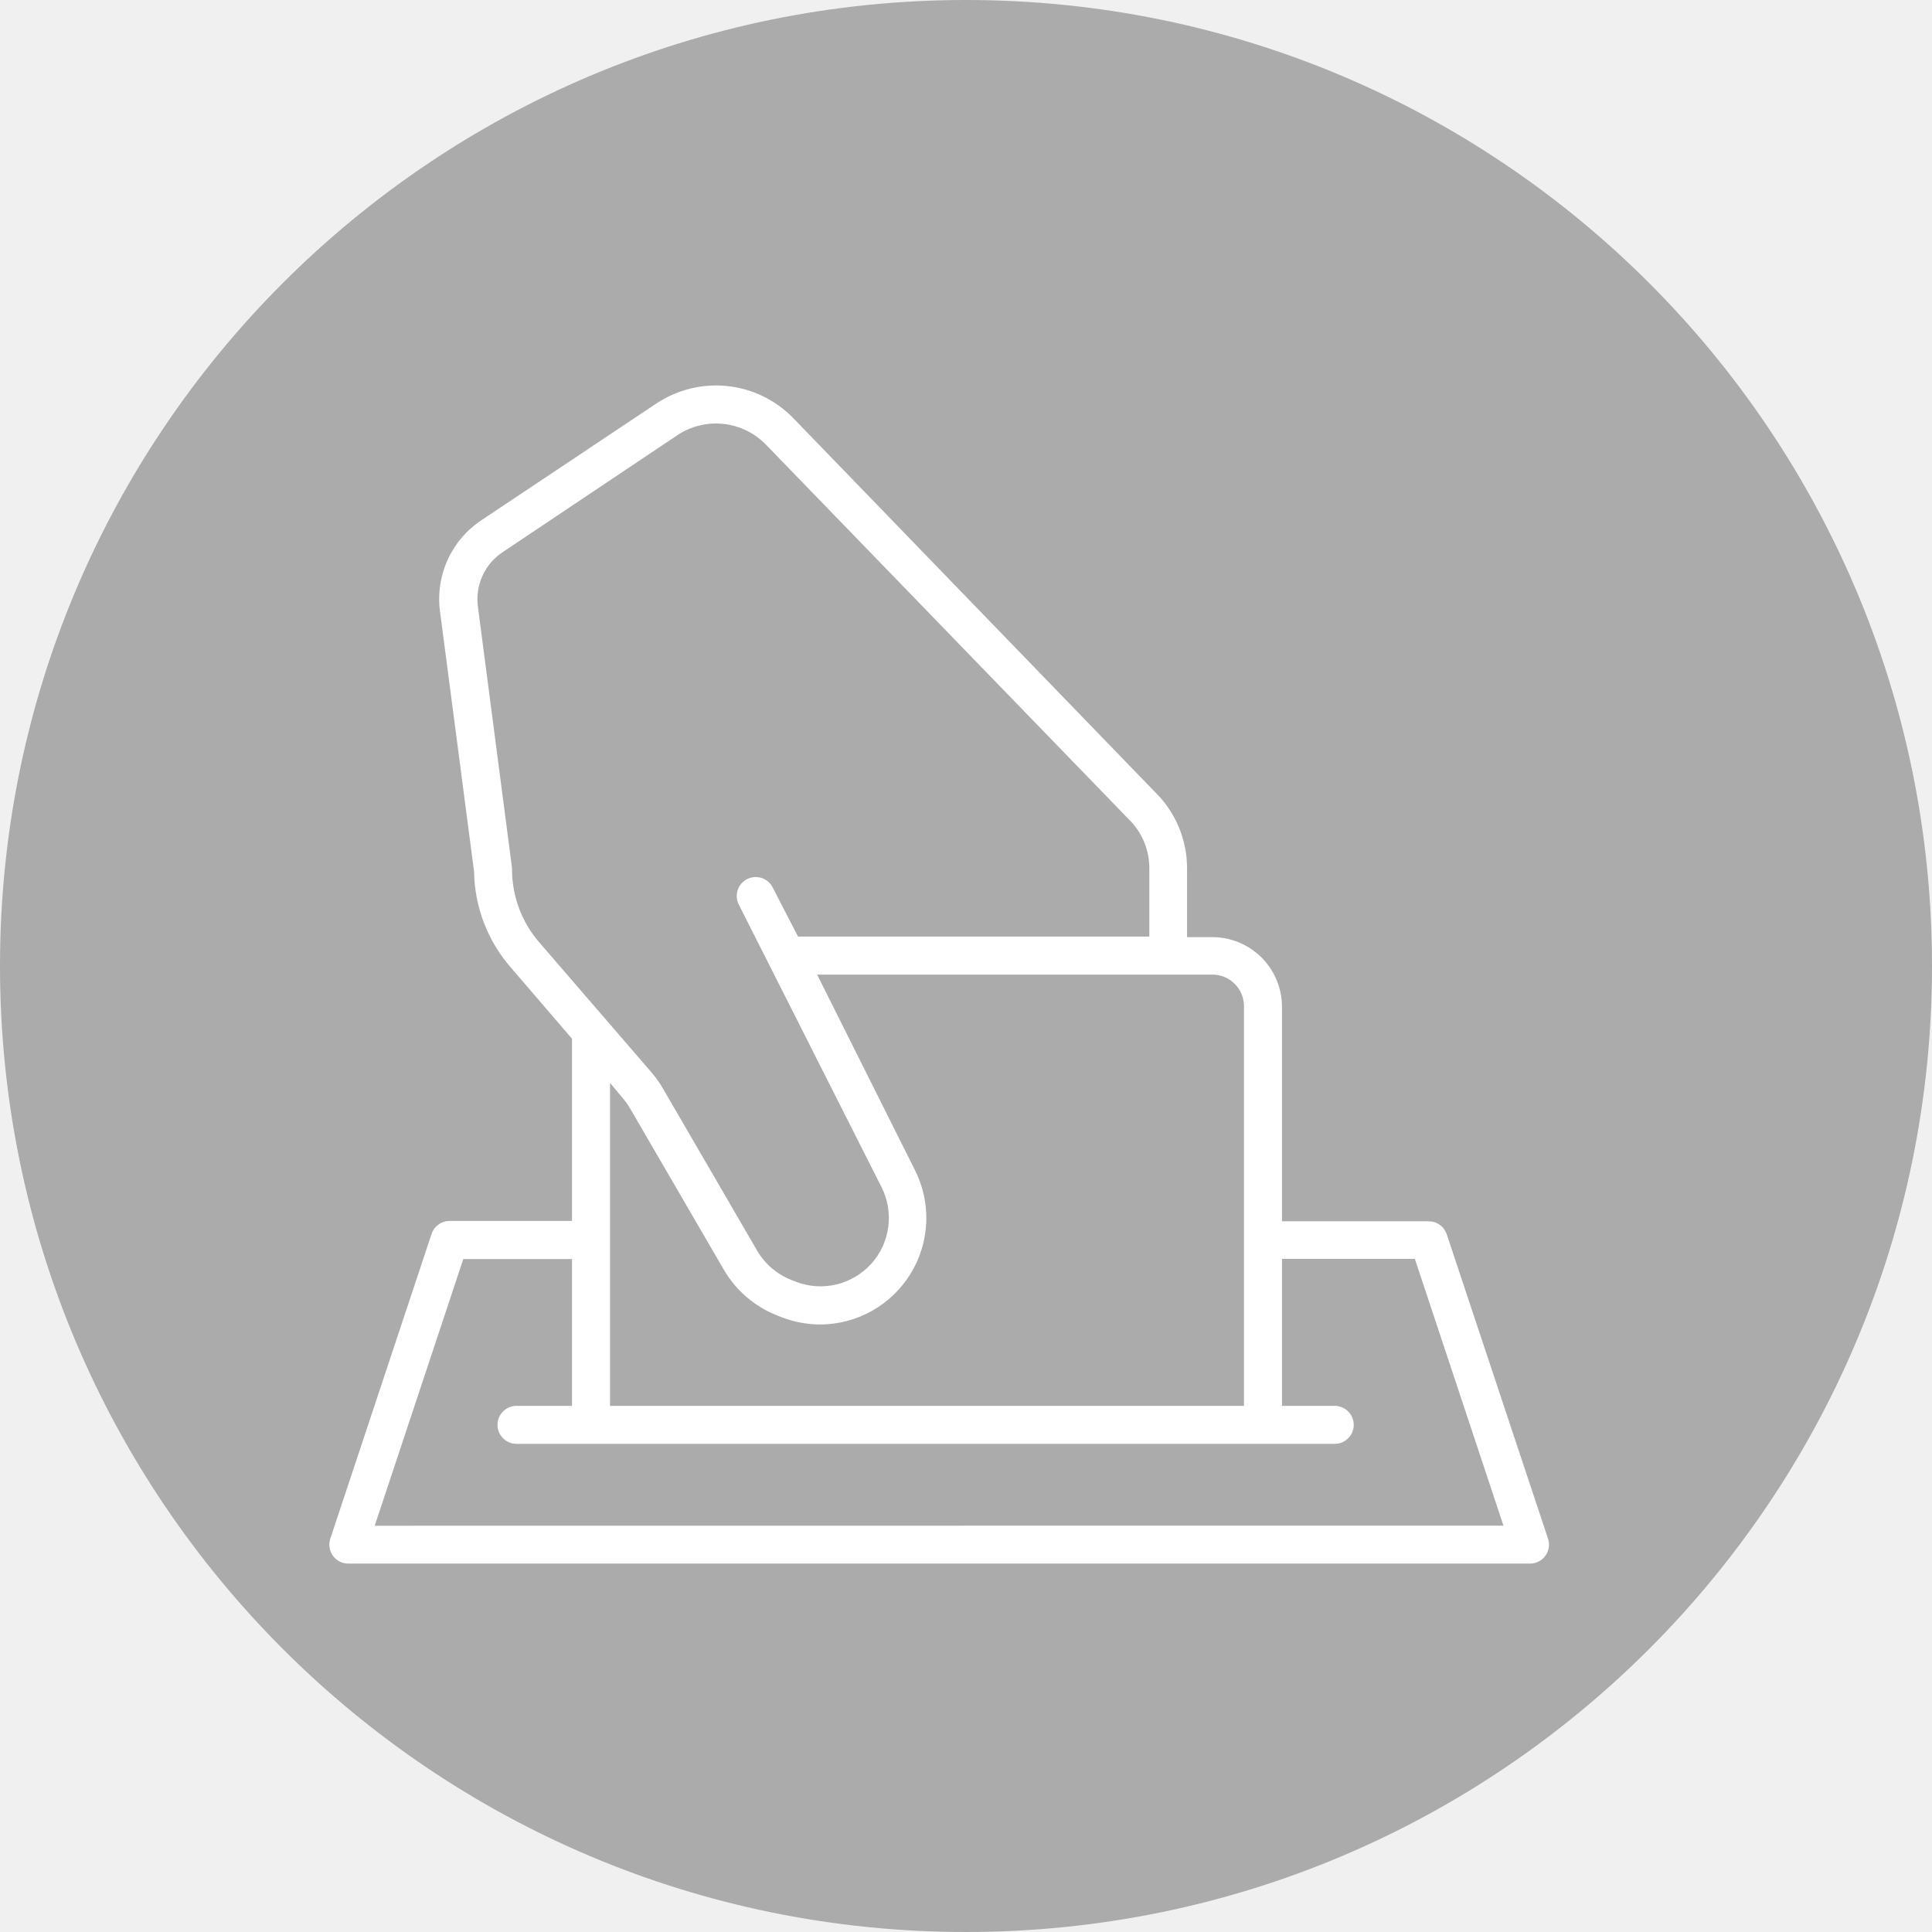
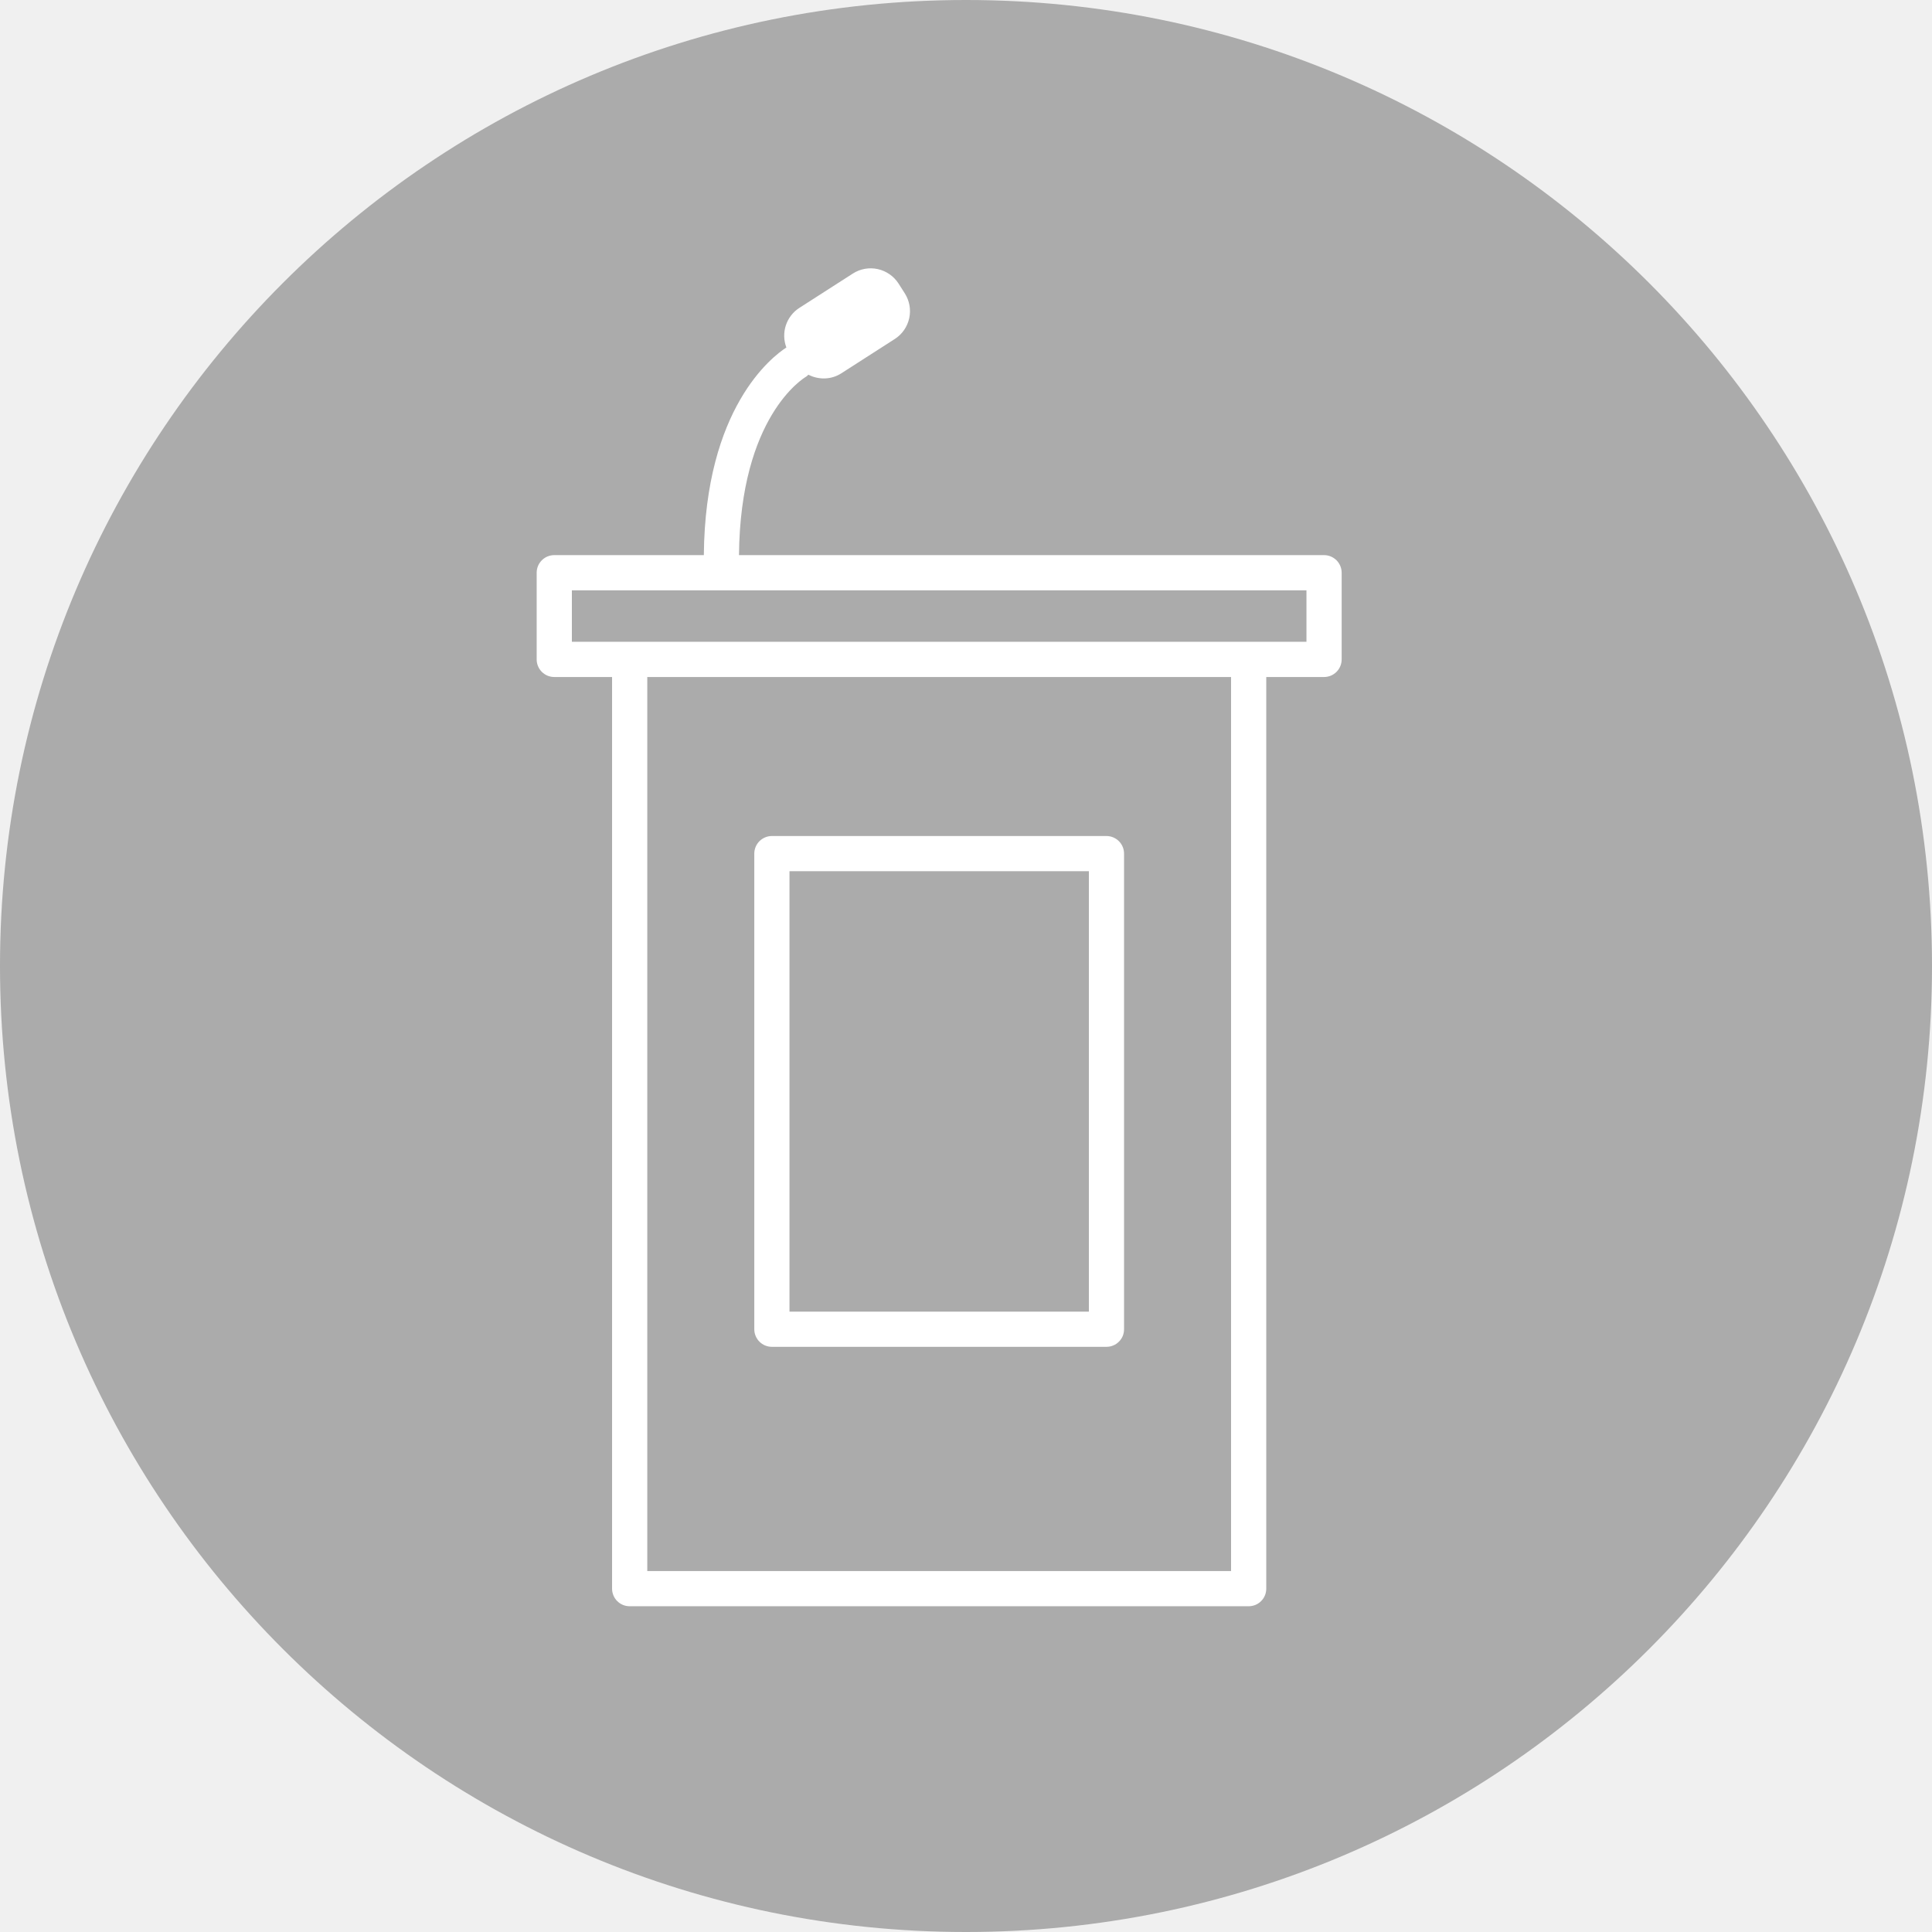
<svg xmlns="http://www.w3.org/2000/svg" width="36" height="36" viewBox="0 0 36 36" fill="none">
  <rect width="36" height="36" rx="18" fill="#666666" fill-opacity="0.5" />
-   <path d="M26.956 22.993C26.932 22.924 26.887 22.864 26.826 22.822C26.767 22.779 26.695 22.757 26.621 22.757H23.888V18.759C23.887 18.415 23.75 18.085 23.507 17.842C23.264 17.599 22.934 17.462 22.59 17.462H22.119V16.174C22.118 15.677 21.931 15.199 21.595 14.834L14.783 7.793C14.456 7.456 14.022 7.244 13.556 7.194C13.09 7.144 12.621 7.259 12.23 7.519L8.973 9.692C8.697 9.874 8.478 10.13 8.341 10.431C8.205 10.732 8.155 11.065 8.199 11.393L8.834 16.245C8.844 16.894 9.081 17.519 9.504 18.011L10.659 19.356V22.75H8.379C8.305 22.75 8.234 22.772 8.174 22.815C8.114 22.857 8.068 22.917 8.044 22.986L6.157 28.664C6.138 28.717 6.132 28.774 6.14 28.831C6.148 28.887 6.169 28.94 6.202 28.986C6.235 29.033 6.278 29.07 6.328 29.096C6.379 29.122 6.435 29.136 6.492 29.135H28.509C28.565 29.136 28.621 29.122 28.672 29.096C28.722 29.07 28.765 29.033 28.798 28.986C28.831 28.94 28.852 28.887 28.86 28.831C28.868 28.774 28.862 28.717 28.843 28.664L26.956 22.993ZM9.541 16.219C9.542 16.204 9.542 16.19 9.541 16.176L8.905 11.303C8.879 11.105 8.909 10.905 8.993 10.724C9.076 10.543 9.209 10.39 9.376 10.282L12.622 8.109C12.874 7.941 13.178 7.866 13.48 7.899C13.781 7.931 14.062 8.068 14.273 8.286L21.083 15.318C21.297 15.551 21.416 15.857 21.416 16.174V17.452H14.87L14.398 16.537C14.356 16.453 14.282 16.39 14.193 16.36C14.104 16.331 14.007 16.338 13.923 16.38C13.839 16.422 13.775 16.496 13.746 16.585C13.717 16.674 13.724 16.772 13.766 16.855L16.427 22.123C16.543 22.353 16.586 22.612 16.551 22.867C16.516 23.123 16.405 23.361 16.232 23.552C16.058 23.742 15.831 23.876 15.581 23.935C15.33 23.994 15.068 23.976 14.828 23.882L14.75 23.852C14.481 23.747 14.256 23.555 14.11 23.307L12.353 20.283C12.293 20.179 12.223 20.081 12.146 19.99L10.041 17.551C9.723 17.18 9.545 16.708 9.541 16.219V16.219ZM11.605 20.464C11.656 20.523 11.701 20.586 11.74 20.653L13.49 23.663C13.716 24.05 14.066 24.349 14.483 24.512L14.561 24.543C14.792 24.633 15.037 24.679 15.285 24.68C15.623 24.678 15.955 24.591 16.25 24.425C16.544 24.259 16.791 24.021 16.968 23.733C17.145 23.445 17.245 23.117 17.259 22.779C17.274 22.442 17.201 22.106 17.049 21.804L15.226 18.16H22.59C22.747 18.16 22.897 18.222 23.007 18.333C23.118 18.443 23.18 18.593 23.18 18.75V26.196H11.367V20.179L11.605 20.464ZM6.982 28.43L8.633 23.46H10.659V26.196H9.624C9.53 26.196 9.44 26.234 9.374 26.3C9.307 26.366 9.27 26.456 9.27 26.55C9.27 26.644 9.307 26.734 9.374 26.8C9.44 26.867 9.53 26.904 9.624 26.904H24.871C24.965 26.904 25.055 26.867 25.121 26.8C25.188 26.734 25.225 26.644 25.225 26.55C25.225 26.456 25.188 26.366 25.121 26.3C25.055 26.234 24.965 26.196 24.871 26.196H23.888V23.458H26.364L28.015 28.428L6.982 28.43Z" fill="white" />
+   <path d="M10 10.672V12.287C10 12.374 10.035 12.458 10.096 12.519C10.158 12.581 10.241 12.615 10.328 12.615H11.405V29.602C11.405 29.689 11.44 29.773 11.501 29.834C11.563 29.896 11.646 29.93 11.733 29.93H23.267C23.354 29.93 23.438 29.896 23.499 29.834C23.561 29.773 23.595 29.689 23.595 29.602V12.615H24.672C24.759 12.615 24.842 12.581 24.904 12.519C24.965 12.458 25 12.374 25 12.287V10.672C25 10.585 24.965 10.502 24.904 10.44C24.842 10.379 24.759 10.344 24.672 10.344H13.77C13.794 7.76 14.972 7.047 15.022 7.018C15.039 7.008 15.049 6.993 15.063 6.982C15.252 7.079 15.486 7.079 15.677 6.956L16.674 6.316C16.811 6.228 16.907 6.089 16.942 5.93C16.977 5.771 16.947 5.604 16.86 5.467L16.742 5.282C16.653 5.145 16.514 5.049 16.355 5.014C16.196 4.979 16.029 5.009 15.892 5.097L14.895 5.737C14.776 5.813 14.687 5.929 14.643 6.063C14.599 6.198 14.603 6.343 14.653 6.475C14.386 6.647 13.139 7.601 13.115 10.344H10.328C10.147 10.344 10 10.491 10 10.672V10.672ZM12.061 12.615H22.939V29.274H12.061V12.615ZM10.656 11H24.344V11.959H10.656V11Z" fill="white" />
+   <path d="M20.945 24.768V15.906C20.945 15.819 20.911 15.736 20.849 15.674C20.788 15.613 20.704 15.578 20.617 15.578H14.383C14.296 15.578 14.213 15.613 14.151 15.674C14.09 15.736 14.055 15.819 14.055 15.906V24.768C14.055 24.855 14.09 24.939 14.151 25C14.213 25.062 14.296 25.096 14.383 25.096H20.617C20.66 25.096 20.703 25.088 20.743 25.071C20.783 25.055 20.819 25.031 20.849 25C20.88 24.97 20.904 24.934 20.921 24.894C20.937 24.854 20.945 24.812 20.945 24.768V24.768ZM20.29 24.441H14.711V16.234H20.29V24.441V24.441Z" fill="white" />
</svg>
